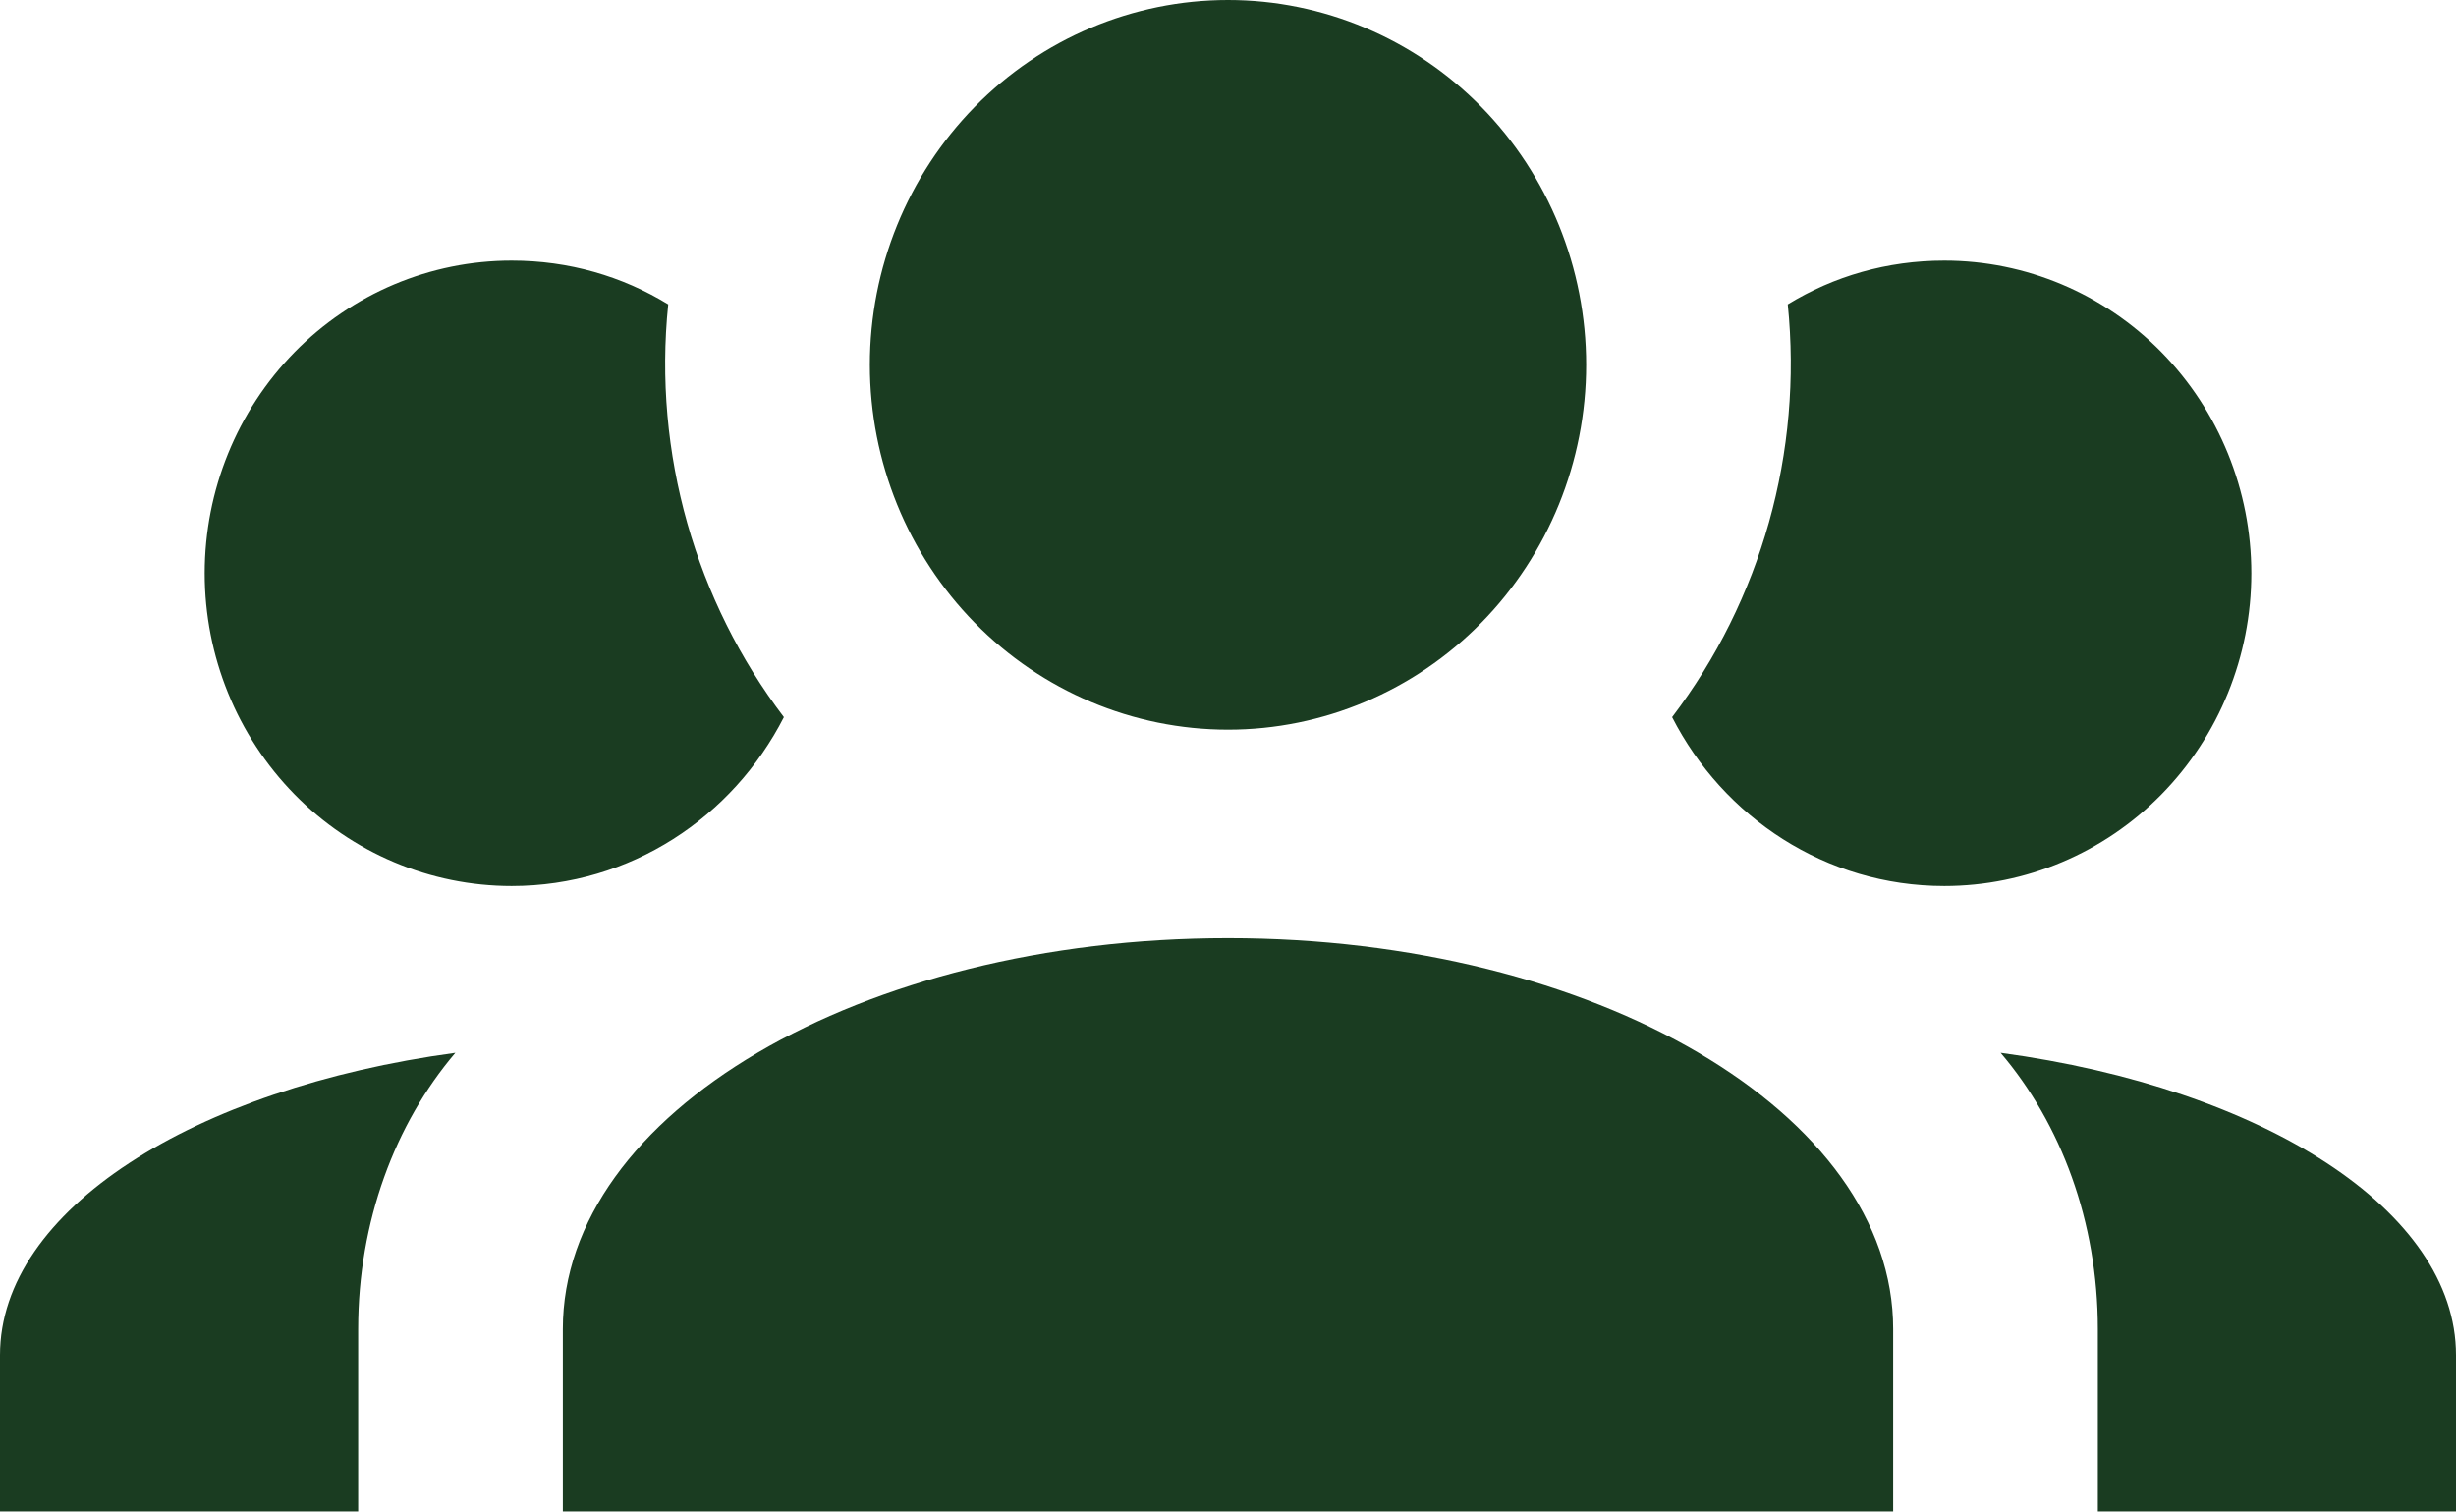
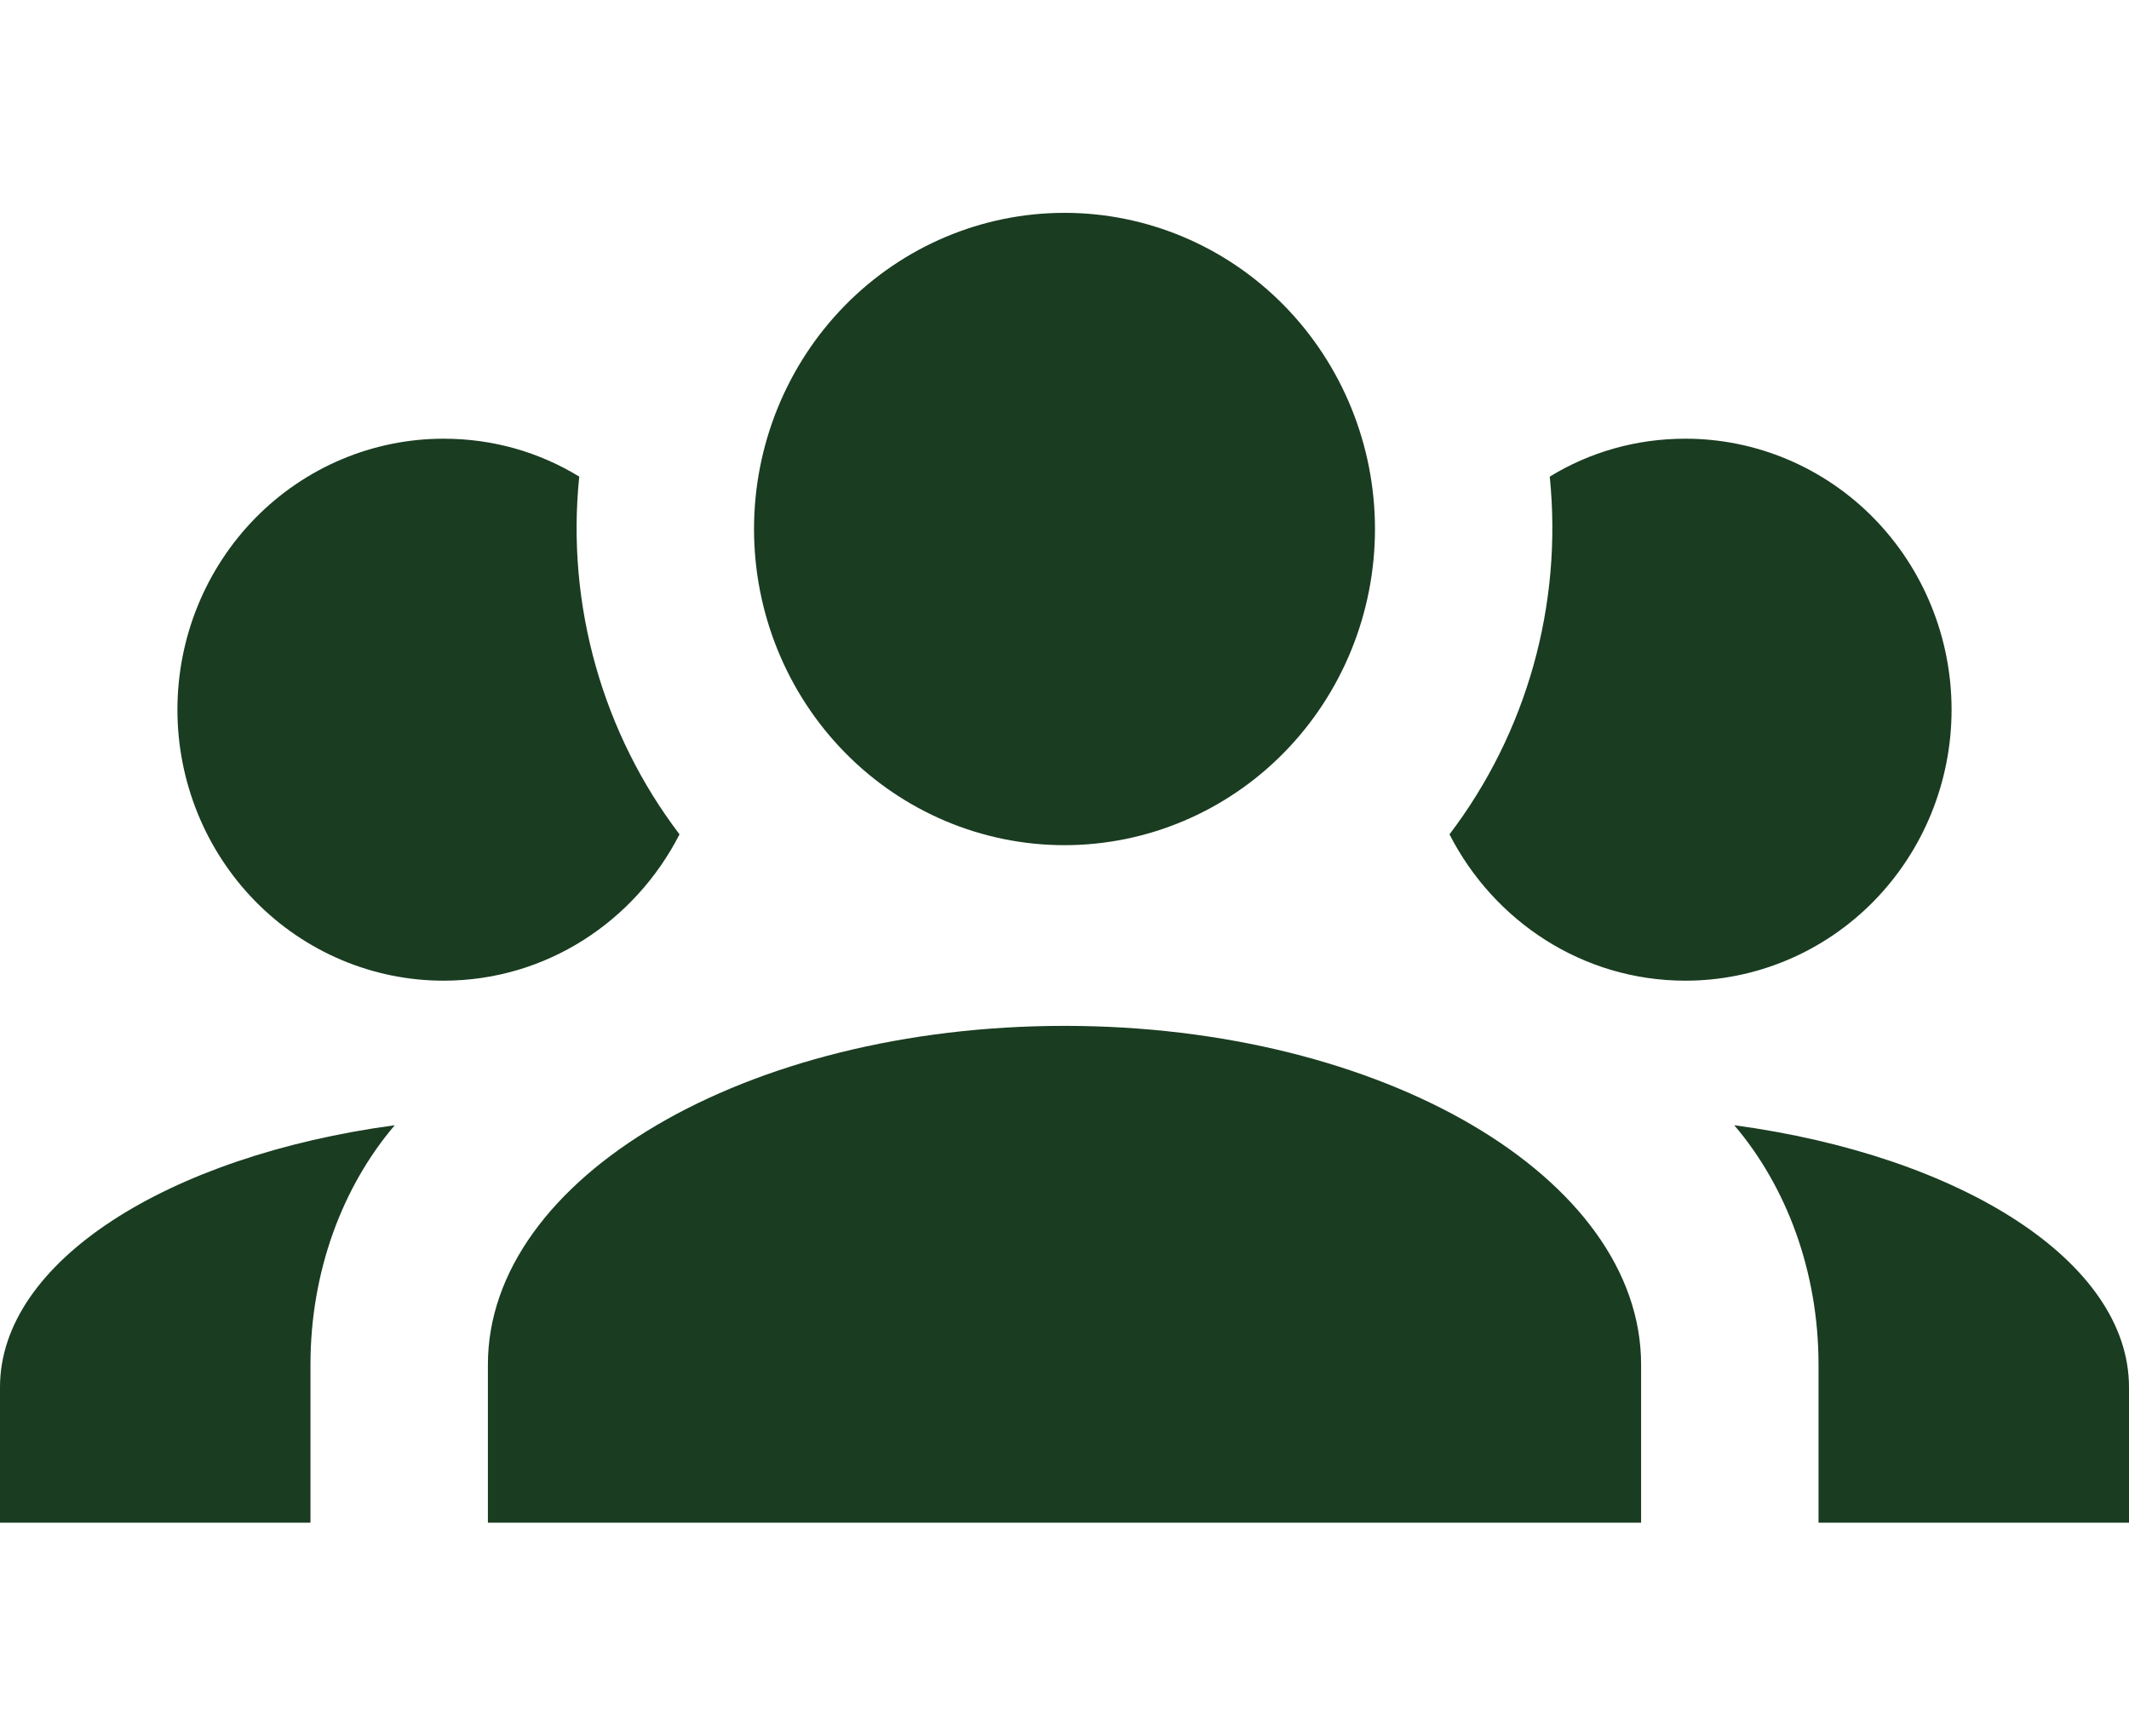
- <svg xmlns="http://www.w3.org/2000/svg" width="65" height="40" viewBox="0 0 65 40" fill="none">
+ <svg xmlns="http://www.w3.org/2000/svg" width="65" height="53" viewBox="0 0 65 40" fill="none">
  <path d="M32.5 0C35.014 0 37.425 1.017 39.203 2.828C40.98 4.639 41.979 7.094 41.979 9.655C41.979 12.216 40.98 14.672 39.203 16.482C37.425 18.293 35.014 19.31 32.5 19.31C29.986 19.31 27.575 18.293 25.797 16.482C24.02 14.672 23.021 12.216 23.021 9.655C23.021 7.094 24.02 4.639 25.797 2.828C27.575 1.017 29.986 0 32.5 0ZM13.542 6.897C15.058 6.897 16.467 7.31 17.685 8.055C17.279 12 18.417 15.917 20.746 18.979C19.392 21.628 16.683 23.448 13.542 23.448C11.387 23.448 9.32 22.576 7.796 21.024C6.273 19.472 5.417 17.367 5.417 15.172C5.417 12.977 6.273 10.873 7.796 9.32C9.32 7.768 11.387 6.897 13.542 6.897ZM51.458 6.897C53.613 6.897 55.68 7.768 57.204 9.32C58.727 10.873 59.583 12.977 59.583 15.172C59.583 17.367 58.727 19.472 57.204 21.024C55.68 22.576 53.613 23.448 51.458 23.448C48.317 23.448 45.608 21.628 44.254 18.979C46.615 15.874 47.712 11.962 47.315 8.055C48.533 7.31 49.942 6.897 51.458 6.897ZM14.896 35.172C14.896 29.462 22.777 24.828 32.5 24.828C42.223 24.828 50.104 29.462 50.104 35.172V40H14.896V35.172ZM0 40V35.862C0 32.028 5.119 28.8 12.052 27.862C10.454 29.738 9.479 32.331 9.479 35.172V40H0ZM65 40H55.521V35.172C55.521 32.331 54.546 29.738 52.948 27.862C59.881 28.8 65 32.028 65 35.862V40Z" fill="#1A3C21" />
</svg>
